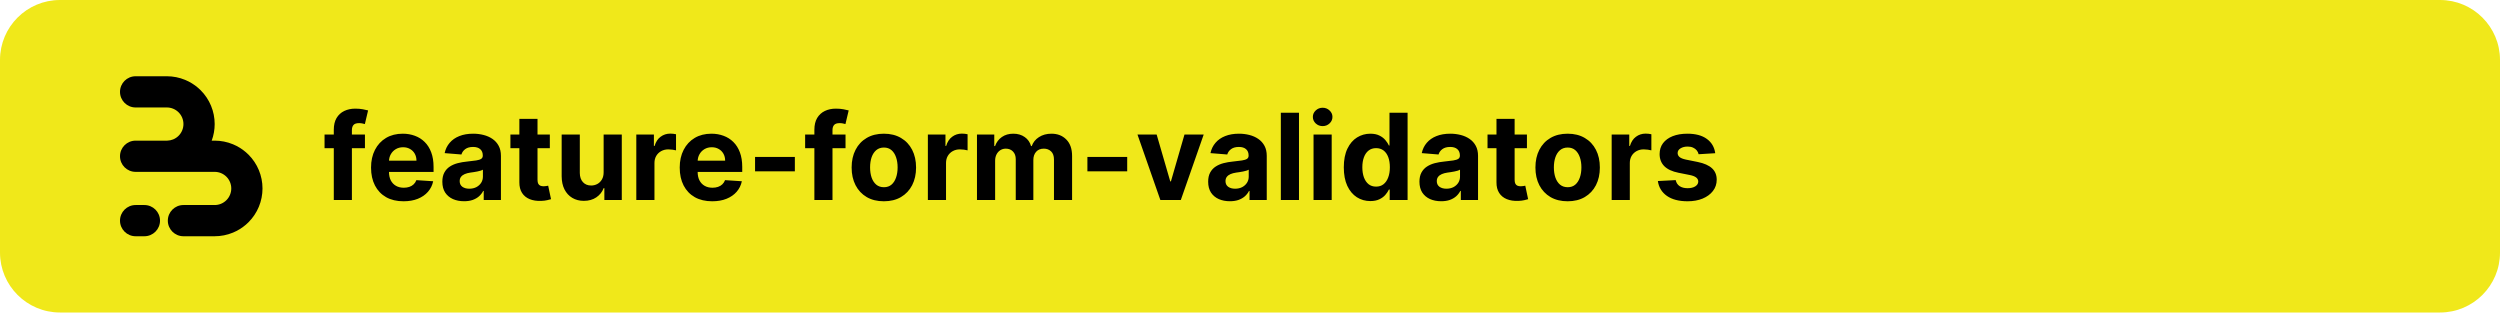
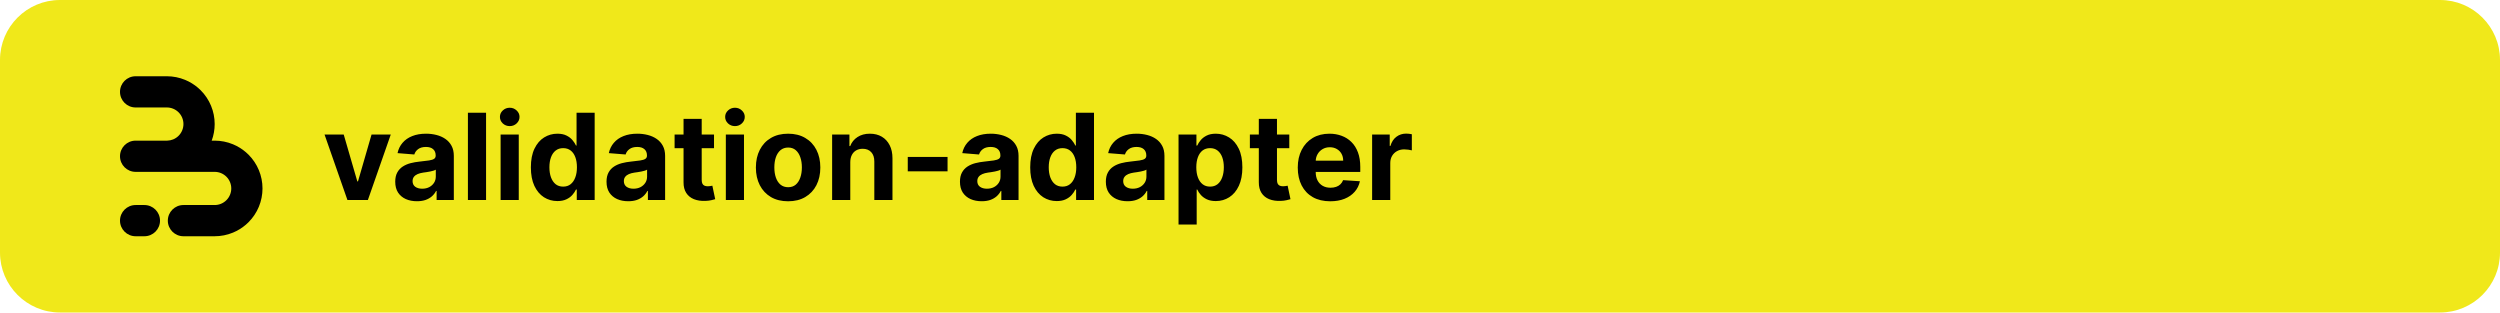
<svg xmlns="http://www.w3.org/2000/svg" width="2000" height="250" viewBox="0 0 2000 250" fill="none">
  <rect width="2000" height="250" rx="48" fill="#F0E81A" />
  <path d="M148.121 63.911C151.892 65.473 155.384 67.625 158.466 70.282C159.177 70.895 159.867 71.535 160.534 72.201C164.086 75.753 166.905 79.969 168.827 84.609C170.75 89.249 171.74 94.222 171.74 99.244C171.74 103.776 170.934 108.269 169.363 112.512H171.74C176.764 112.512 181.739 113.501 186.381 115.423C190.153 116.985 193.644 119.137 196.726 121.794C197.438 122.407 198.127 123.047 198.794 123.714C202.347 127.265 205.165 131.481 207.088 136.121C209.01 140.761 210 145.734 210 150.756C210 155.778 209.01 160.751 207.088 165.391C205.165 170.031 202.347 174.247 198.794 177.799C198.127 178.465 197.438 179.105 196.726 179.718C193.644 182.375 190.152 184.527 186.381 186.089C181.739 188.011 176.764 189 171.74 189H146.753C139.854 189 134.26 183.409 134.26 176.512C134.26 169.615 139.854 164.024 146.753 164.024H171.74L171.74 164.028C173.483 164.028 175.21 163.684 176.821 163.017C178.431 162.35 179.895 161.373 181.128 160.14C182.361 158.908 183.339 157.445 184.006 155.835C184.673 154.225 185.017 152.499 185.017 150.756C185.017 149.013 184.673 147.288 184.006 145.677C183.339 144.067 182.361 142.604 181.128 141.372C179.895 140.139 178.432 139.162 176.821 138.495C175.21 137.828 173.483 137.485 171.74 137.485V137.488H108.493C101.593 137.488 96 131.897 96 125C96 118.103 101.593 112.512 108.493 112.512H133.767C135.413 112.477 137.038 112.135 138.56 111.505C140.171 110.838 141.635 109.861 142.868 108.628C144.101 107.396 145.079 105.933 145.746 104.323C146.413 102.713 146.757 100.987 146.757 99.244C146.757 97.501 146.413 95.775 145.746 94.165C145.079 92.555 144.101 91.092 142.868 89.86C141.635 88.627 140.171 87.65 138.56 86.983C136.95 86.316 135.223 85.972 133.479 85.972V85.976H108.493C101.593 85.976 96 80.385 96 73.488C96 66.591 101.593 61 108.493 61H133.479C138.504 61 143.479 61.989 148.121 63.911Z" fill="black" />
  <path d="M96 176.512C96 169.615 101.593 164.024 108.493 164.024H115.521C122.42 164.024 128.014 169.615 128.014 176.512C128.014 183.409 122.42 189 115.521 189H108.493C101.593 189 96 183.409 96 176.512Z" fill="black" />
-   <path d="M291.955 107.636V118.545H259.636V107.636H291.955ZM267.034 160V103.852C267.034 100.057 267.773 96.909 269.25 94.409C270.75 91.909 272.795 90.034 275.386 88.784C277.977 87.534 280.92 86.909 284.216 86.909C286.443 86.909 288.477 87.079 290.318 87.421C292.182 87.761 293.568 88.068 294.477 88.341L291.886 99.25C291.318 99.068 290.614 98.898 289.773 98.739C288.955 98.579 288.114 98.5 287.25 98.5C285.114 98.5 283.625 99 282.784 100C281.943 100.977 281.523 102.352 281.523 104.125V160H267.034ZM322.815 161.023C317.429 161.023 312.793 159.932 308.906 157.75C305.043 155.545 302.065 152.432 299.974 148.409C297.884 144.364 296.838 139.58 296.838 134.057C296.838 128.67 297.884 123.943 299.974 119.875C302.065 115.807 305.009 112.636 308.804 110.364C312.622 108.091 317.099 106.955 322.236 106.955C325.69 106.955 328.906 107.511 331.884 108.625C334.884 109.716 337.497 111.364 339.724 113.568C341.974 115.773 343.724 118.545 344.974 121.886C346.224 125.205 346.849 129.091 346.849 133.545V137.534H302.634V128.534H333.179C333.179 126.443 332.724 124.591 331.815 122.977C330.906 121.364 329.645 120.102 328.031 119.193C326.44 118.261 324.588 117.795 322.474 117.795C320.27 117.795 318.315 118.307 316.611 119.33C314.929 120.33 313.611 121.682 312.656 123.386C311.702 125.068 311.213 126.943 311.19 129.011V137.568C311.19 140.159 311.668 142.398 312.622 144.284C313.599 146.17 314.974 147.625 316.747 148.648C318.52 149.67 320.622 150.182 323.054 150.182C324.668 150.182 326.145 149.955 327.486 149.5C328.827 149.045 329.974 148.364 330.929 147.455C331.884 146.545 332.611 145.432 333.111 144.114L346.543 145C345.861 148.227 344.463 151.045 342.349 153.455C340.259 155.841 337.554 157.705 334.236 159.045C330.94 160.364 327.134 161.023 322.815 161.023ZM371.259 160.989C367.918 160.989 364.94 160.409 362.327 159.25C359.713 158.068 357.645 156.33 356.122 154.034C354.622 151.716 353.872 148.83 353.872 145.375C353.872 142.466 354.406 140.023 355.474 138.045C356.543 136.068 357.997 134.477 359.838 133.273C361.679 132.068 363.77 131.159 366.111 130.545C368.474 129.932 370.952 129.5 373.543 129.25C376.588 128.932 379.043 128.636 380.906 128.364C382.77 128.068 384.122 127.636 384.963 127.068C385.804 126.5 386.224 125.659 386.224 124.545V124.341C386.224 122.182 385.543 120.511 384.179 119.33C382.838 118.148 380.929 117.557 378.452 117.557C375.838 117.557 373.759 118.136 372.213 119.295C370.668 120.432 369.645 121.864 369.145 123.591L355.713 122.5C356.395 119.318 357.736 116.568 359.736 114.25C361.736 111.909 364.315 110.114 367.474 108.864C370.656 107.591 374.338 106.955 378.52 106.955C381.429 106.955 384.213 107.295 386.872 107.977C389.554 108.659 391.929 109.716 393.997 111.148C396.088 112.58 397.736 114.42 398.94 116.67C400.145 118.898 400.747 121.568 400.747 124.682V160H386.974V152.739H386.565C385.724 154.375 384.599 155.818 383.19 157.068C381.781 158.295 380.088 159.261 378.111 159.966C376.134 160.648 373.849 160.989 371.259 160.989ZM375.418 150.966C377.554 150.966 379.44 150.545 381.077 149.705C382.713 148.841 383.997 147.682 384.929 146.227C385.861 144.773 386.327 143.125 386.327 141.284V135.727C385.872 136.023 385.247 136.295 384.452 136.545C383.679 136.773 382.804 136.989 381.827 137.193C380.849 137.375 379.872 137.545 378.895 137.705C377.918 137.841 377.031 137.966 376.236 138.08C374.531 138.33 373.043 138.727 371.77 139.273C370.497 139.818 369.509 140.557 368.804 141.489C368.099 142.398 367.747 143.534 367.747 144.898C367.747 146.875 368.463 148.386 369.895 149.432C371.349 150.455 373.19 150.966 375.418 150.966ZM439.866 107.636V118.545H408.332V107.636H439.866ZM415.491 95.091H430.014V143.909C430.014 145.25 430.219 146.295 430.628 147.045C431.037 147.773 431.605 148.284 432.332 148.58C433.082 148.875 433.946 149.023 434.923 149.023C435.605 149.023 436.287 148.966 436.969 148.852C437.651 148.716 438.173 148.614 438.537 148.545L440.821 159.352C440.094 159.58 439.071 159.841 437.753 160.136C436.435 160.455 434.832 160.648 432.946 160.716C429.446 160.852 426.378 160.386 423.741 159.318C421.128 158.25 419.094 156.591 417.639 154.341C416.185 152.091 415.469 149.25 415.491 145.818V95.091ZM482.906 137.705V107.636H497.429V160H483.486V150.489H482.94C481.759 153.557 479.793 156.023 477.043 157.886C474.315 159.75 470.986 160.682 467.054 160.682C463.554 160.682 460.474 159.886 457.815 158.295C455.156 156.705 453.077 154.443 451.577 151.511C450.099 148.58 449.349 145.068 449.327 140.977V107.636H463.849V138.386C463.872 141.477 464.702 143.92 466.338 145.716C467.974 147.511 470.168 148.409 472.918 148.409C474.668 148.409 476.304 148.011 477.827 147.216C479.349 146.398 480.577 145.193 481.509 143.602C482.463 142.011 482.929 140.045 482.906 137.705ZM509.045 160V107.636H523.125V116.773H523.67C524.625 113.523 526.227 111.068 528.477 109.409C530.727 107.727 533.318 106.886 536.25 106.886C536.977 106.886 537.761 106.932 538.602 107.023C539.443 107.114 540.182 107.239 540.818 107.398V120.284C540.136 120.08 539.193 119.898 537.989 119.739C536.784 119.58 535.682 119.5 534.682 119.5C532.545 119.5 530.636 119.966 528.955 120.898C527.295 121.807 525.977 123.08 525 124.716C524.045 126.352 523.568 128.239 523.568 130.375V160H509.045ZM569.753 161.023C564.366 161.023 559.73 159.932 555.844 157.75C551.98 155.545 549.003 152.432 546.912 148.409C544.821 144.364 543.776 139.58 543.776 134.057C543.776 128.67 544.821 123.943 546.912 119.875C549.003 115.807 551.946 112.636 555.741 110.364C559.56 108.091 564.037 106.955 569.173 106.955C572.628 106.955 575.844 107.511 578.821 108.625C581.821 109.716 584.435 111.364 586.662 113.568C588.912 115.773 590.662 118.545 591.912 121.886C593.162 125.205 593.787 129.091 593.787 133.545V137.534H549.571V128.534H580.116C580.116 126.443 579.662 124.591 578.753 122.977C577.844 121.364 576.582 120.102 574.969 119.193C573.378 118.261 571.526 117.795 569.412 117.795C567.207 117.795 565.253 118.307 563.548 119.33C561.866 120.33 560.548 121.682 559.594 123.386C558.639 125.068 558.151 126.943 558.128 129.011V137.568C558.128 140.159 558.605 142.398 559.56 144.284C560.537 146.17 561.912 147.625 563.685 148.648C565.457 149.67 567.56 150.182 569.991 150.182C571.605 150.182 573.082 149.955 574.423 149.5C575.764 149.045 576.912 148.364 577.866 147.455C578.821 146.545 579.548 145.432 580.048 144.114L593.48 145C592.798 148.227 591.401 151.045 589.287 153.455C587.196 155.841 584.491 157.705 581.173 159.045C577.878 160.364 574.071 161.023 569.753 161.023ZM635.889 125.568V137.091H604.048V125.568H635.889ZM676.423 107.636V118.545H644.105V107.636H676.423ZM651.503 160V103.852C651.503 100.057 652.241 96.909 653.719 94.409C655.219 91.909 657.264 90.034 659.855 88.784C662.446 87.534 665.389 86.909 668.685 86.909C670.912 86.909 672.946 87.079 674.787 87.421C676.651 87.761 678.037 88.068 678.946 88.341L676.355 99.25C675.787 99.068 675.082 98.898 674.241 98.739C673.423 98.579 672.582 98.5 671.719 98.5C669.582 98.5 668.094 99 667.253 100C666.412 100.977 665.991 102.352 665.991 104.125V160H651.503ZM707.08 161.023C701.784 161.023 697.205 159.898 693.341 157.648C689.5 155.375 686.534 152.216 684.443 148.17C682.352 144.102 681.307 139.386 681.307 134.023C681.307 128.614 682.352 123.886 684.443 119.841C686.534 115.773 689.5 112.614 693.341 110.364C697.205 108.091 701.784 106.955 707.08 106.955C712.375 106.955 716.943 108.091 720.784 110.364C724.648 112.614 727.625 115.773 729.716 119.841C731.807 123.886 732.852 128.614 732.852 134.023C732.852 139.386 731.807 144.102 729.716 148.17C727.625 152.216 724.648 155.375 720.784 157.648C716.943 159.898 712.375 161.023 707.08 161.023ZM707.148 149.773C709.557 149.773 711.568 149.091 713.182 147.727C714.795 146.341 716.011 144.455 716.83 142.068C717.67 139.682 718.091 136.966 718.091 133.92C718.091 130.875 717.67 128.159 716.83 125.773C716.011 123.386 714.795 121.5 713.182 120.114C711.568 118.727 709.557 118.034 707.148 118.034C704.716 118.034 702.67 118.727 701.011 120.114C699.375 121.5 698.136 123.386 697.295 125.773C696.477 128.159 696.068 130.875 696.068 133.92C696.068 136.966 696.477 139.682 697.295 142.068C698.136 144.455 699.375 146.341 701.011 147.727C702.67 149.091 704.716 149.773 707.148 149.773ZM742.295 160V107.636H756.375V116.773H756.92C757.875 113.523 759.477 111.068 761.727 109.409C763.977 107.727 766.568 106.886 769.5 106.886C770.227 106.886 771.011 106.932 771.852 107.023C772.693 107.114 773.432 107.239 774.068 107.398V120.284C773.386 120.08 772.443 119.898 771.239 119.739C770.034 119.58 768.932 119.5 767.932 119.5C765.795 119.5 763.886 119.966 762.205 120.898C760.545 121.807 759.227 123.08 758.25 124.716C757.295 126.352 756.818 128.239 756.818 130.375V160H742.295ZM781.577 160V107.636H795.418V116.875H796.031C797.122 113.807 798.94 111.386 801.486 109.614C804.031 107.841 807.077 106.955 810.622 106.955C814.213 106.955 817.27 107.852 819.793 109.648C822.315 111.42 823.997 113.83 824.838 116.875H825.384C826.452 113.875 828.384 111.477 831.179 109.682C833.997 107.864 837.327 106.955 841.168 106.955C846.054 106.955 850.02 108.511 853.065 111.625C856.134 114.716 857.668 119.102 857.668 124.784V160H843.179V127.648C843.179 124.739 842.406 122.557 840.861 121.102C839.315 119.648 837.384 118.92 835.065 118.92C832.429 118.92 830.372 119.761 828.895 121.443C827.418 123.102 826.679 125.295 826.679 128.023V160H812.599V127.341C812.599 124.773 811.861 122.727 810.384 121.205C808.929 119.682 807.009 118.92 804.622 118.92C803.009 118.92 801.554 119.33 800.259 120.148C798.986 120.943 797.974 122.068 797.224 123.523C796.474 124.955 796.099 126.636 796.099 128.568V160H781.577ZM901.764 125.568V137.091H869.923V125.568H901.764ZM962.957 107.636L944.651 160H928.287L909.98 107.636H925.321L936.196 145.102H936.741L947.582 107.636H962.957ZM983.915 160.989C980.574 160.989 977.597 160.409 974.983 159.25C972.369 158.068 970.301 156.33 968.778 154.034C967.278 151.716 966.528 148.83 966.528 145.375C966.528 142.466 967.063 140.023 968.131 138.045C969.199 136.068 970.653 134.477 972.494 133.273C974.335 132.068 976.426 131.159 978.767 130.545C981.131 129.932 983.608 129.5 986.199 129.25C989.244 128.932 991.699 128.636 993.562 128.364C995.426 128.068 996.778 127.636 997.619 127.068C998.46 126.5 998.881 125.659 998.881 124.545V124.341C998.881 122.182 998.199 120.511 996.835 119.33C995.494 118.148 993.585 117.557 991.108 117.557C988.494 117.557 986.415 118.136 984.869 119.295C983.324 120.432 982.301 121.864 981.801 123.591L968.369 122.5C969.051 119.318 970.392 116.568 972.392 114.25C974.392 111.909 976.972 110.114 980.131 108.864C983.313 107.591 986.994 106.955 991.176 106.955C994.085 106.955 996.869 107.295 999.528 107.977C1002.21 108.659 1004.59 109.716 1006.65 111.148C1008.74 112.58 1010.39 114.42 1011.6 116.67C1012.8 118.898 1013.4 121.568 1013.4 124.682V160H999.631V152.739H999.222C998.381 154.375 997.256 155.818 995.847 157.068C994.438 158.295 992.744 159.261 990.767 159.966C988.79 160.648 986.506 160.989 983.915 160.989ZM988.074 150.966C990.21 150.966 992.097 150.545 993.733 149.705C995.369 148.841 996.653 147.682 997.585 146.227C998.517 144.773 998.983 143.125 998.983 141.284V135.727C998.528 136.023 997.903 136.295 997.108 136.545C996.335 136.773 995.46 136.989 994.483 137.193C993.506 137.375 992.528 137.545 991.551 137.705C990.574 137.841 989.688 137.966 988.892 138.08C987.188 138.33 985.699 138.727 984.426 139.273C983.153 139.818 982.165 140.557 981.46 141.489C980.756 142.398 980.403 143.534 980.403 144.898C980.403 146.875 981.119 148.386 982.551 149.432C984.006 150.455 985.847 150.966 988.074 150.966ZM1039.19 90.182V160H1024.67V90.182H1039.19ZM1050.83 160V107.636H1065.35V160H1050.83ZM1058.12 100.886C1055.96 100.886 1054.11 100.17 1052.57 98.739C1051.04 97.284 1050.28 95.546 1050.28 93.523C1050.28 91.523 1051.04 89.807 1052.57 88.375C1054.11 86.921 1055.96 86.193 1058.12 86.193C1060.28 86.193 1062.12 86.921 1063.64 88.375C1065.19 89.807 1065.96 91.523 1065.96 93.523C1065.96 95.546 1065.19 97.284 1063.64 98.739C1062.12 100.17 1060.28 100.886 1058.12 100.886ZM1096.28 160.852C1092.3 160.852 1088.7 159.83 1085.47 157.784C1082.27 155.716 1079.72 152.682 1077.84 148.682C1075.97 144.659 1075.04 139.727 1075.04 133.886C1075.04 127.886 1076.01 122.898 1077.94 118.92C1079.87 114.92 1082.44 111.932 1085.64 109.955C1088.87 107.955 1092.4 106.955 1096.24 106.955C1099.18 106.955 1101.62 107.455 1103.57 108.455C1105.55 109.432 1107.14 110.659 1108.35 112.136C1109.57 113.591 1110.51 115.023 1111.14 116.432H1111.59V90.182H1126.07V160H1111.76V151.614H1111.14C1110.46 153.068 1109.49 154.511 1108.24 155.943C1107.02 157.352 1105.41 158.523 1103.44 159.455C1101.48 160.386 1099.1 160.852 1096.28 160.852ZM1100.88 149.295C1103.22 149.295 1105.2 148.659 1106.81 147.386C1108.45 146.091 1109.7 144.284 1110.56 141.966C1111.45 139.648 1111.89 136.932 1111.89 133.818C1111.89 130.705 1111.46 128 1110.6 125.705C1109.73 123.409 1108.48 121.636 1106.85 120.386C1105.21 119.136 1103.22 118.511 1100.88 118.511C1098.49 118.511 1096.48 119.159 1094.85 120.455C1093.21 121.75 1091.97 123.545 1091.13 125.841C1090.29 128.136 1089.87 130.795 1089.87 133.818C1089.87 136.864 1090.29 139.557 1091.13 141.898C1091.99 144.216 1093.23 146.034 1094.85 147.352C1096.48 148.648 1098.49 149.295 1100.88 149.295ZM1152.95 160.989C1149.61 160.989 1146.63 160.409 1144.01 159.25C1141.4 158.068 1139.33 156.33 1137.81 154.034C1136.31 151.716 1135.56 148.83 1135.56 145.375C1135.56 142.466 1136.09 140.023 1137.16 138.045C1138.23 136.068 1139.68 134.477 1141.53 133.273C1143.37 132.068 1145.46 131.159 1147.8 130.545C1150.16 129.932 1152.64 129.5 1155.23 129.25C1158.28 128.932 1160.73 128.636 1162.59 128.364C1164.46 128.068 1165.81 127.636 1166.65 127.068C1167.49 126.5 1167.91 125.659 1167.91 124.545V124.341C1167.91 122.182 1167.23 120.511 1165.87 119.33C1164.53 118.148 1162.62 117.557 1160.14 117.557C1157.53 117.557 1155.45 118.136 1153.9 119.295C1152.36 120.432 1151.33 121.864 1150.83 123.591L1137.4 122.5C1138.08 119.318 1139.42 116.568 1141.42 114.25C1143.42 111.909 1146 110.114 1149.16 108.864C1152.34 107.591 1156.03 106.955 1160.21 106.955C1163.12 106.955 1165.9 107.295 1168.56 107.977C1171.24 108.659 1173.62 109.716 1175.68 111.148C1177.78 112.58 1179.42 114.42 1180.63 116.67C1181.83 118.898 1182.43 121.568 1182.43 124.682V160H1168.66V152.739H1168.25C1167.41 154.375 1166.29 155.818 1164.88 157.068C1163.47 158.295 1161.78 159.261 1159.8 159.966C1157.82 160.648 1155.54 160.989 1152.95 160.989ZM1157.11 150.966C1159.24 150.966 1161.13 150.545 1162.76 149.705C1164.4 148.841 1165.68 147.682 1166.62 146.227C1167.55 144.773 1168.01 143.125 1168.01 141.284V135.727C1167.56 136.023 1166.93 136.295 1166.14 136.545C1165.37 136.773 1164.49 136.989 1163.51 137.193C1162.54 137.375 1161.56 137.545 1160.58 137.705C1159.61 137.841 1158.72 137.966 1157.92 138.08C1156.22 138.33 1154.73 138.727 1153.46 139.273C1152.18 139.818 1151.2 140.557 1150.49 141.489C1149.79 142.398 1149.43 143.534 1149.43 144.898C1149.43 146.875 1150.15 148.386 1151.58 149.432C1153.04 150.455 1154.88 150.966 1157.11 150.966ZM1221.55 107.636V118.545H1190.02V107.636H1221.55ZM1197.18 95.091H1211.7V143.909C1211.7 145.25 1211.91 146.295 1212.32 147.045C1212.72 147.773 1213.29 148.284 1214.02 148.58C1214.77 148.875 1215.63 149.023 1216.61 149.023C1217.29 149.023 1217.97 148.966 1218.66 148.852C1219.34 148.716 1219.86 148.614 1220.22 148.545L1222.51 159.352C1221.78 159.58 1220.76 159.841 1219.44 160.136C1218.12 160.455 1216.52 160.648 1214.63 160.716C1211.13 160.852 1208.07 160.386 1205.43 159.318C1202.82 158.25 1200.78 156.591 1199.33 154.341C1197.87 152.091 1197.16 149.25 1197.18 145.818V95.091ZM1254.11 161.023C1248.82 161.023 1244.24 159.898 1240.37 157.648C1236.53 155.375 1233.57 152.216 1231.47 148.17C1229.38 144.102 1228.34 139.386 1228.34 134.023C1228.34 128.614 1229.38 123.886 1231.47 119.841C1233.57 115.773 1236.53 112.614 1240.37 110.364C1244.24 108.091 1248.82 106.955 1254.11 106.955C1259.41 106.955 1263.97 108.091 1267.82 110.364C1271.68 112.614 1274.66 115.773 1276.75 119.841C1278.84 123.886 1279.88 128.614 1279.88 134.023C1279.88 139.386 1278.84 144.102 1276.75 148.17C1274.66 152.216 1271.68 155.375 1267.82 157.648C1263.97 159.898 1259.41 161.023 1254.11 161.023ZM1254.18 149.773C1256.59 149.773 1258.6 149.091 1260.21 147.727C1261.83 146.341 1263.04 144.455 1263.86 142.068C1264.7 139.682 1265.12 136.966 1265.12 133.92C1265.12 130.875 1264.7 128.159 1263.86 125.773C1263.04 123.386 1261.83 121.5 1260.21 120.114C1258.6 118.727 1256.59 118.034 1254.18 118.034C1251.75 118.034 1249.7 118.727 1248.04 120.114C1246.41 121.5 1245.17 123.386 1244.33 125.773C1243.51 128.159 1243.1 130.875 1243.1 133.92C1243.1 136.966 1243.51 139.682 1244.33 142.068C1245.17 144.455 1246.41 146.341 1248.04 147.727C1249.7 149.091 1251.75 149.773 1254.18 149.773ZM1289.33 160V107.636H1303.41V116.773H1303.95C1304.91 113.523 1306.51 111.068 1308.76 109.409C1311.01 107.727 1313.6 106.886 1316.53 106.886C1317.26 106.886 1318.04 106.932 1318.88 107.023C1319.72 107.114 1320.46 107.239 1321.1 107.398V120.284C1320.42 120.08 1319.47 119.898 1318.27 119.739C1317.07 119.58 1315.96 119.5 1314.96 119.5C1312.83 119.5 1310.92 119.966 1309.24 120.898C1307.58 121.807 1306.26 123.08 1305.28 124.716C1304.33 126.352 1303.85 128.239 1303.85 130.375V160H1289.33ZM1372.18 122.568L1358.88 123.386C1358.65 122.25 1358.16 121.227 1357.41 120.318C1356.66 119.386 1355.68 118.648 1354.45 118.102C1353.24 117.534 1351.8 117.25 1350.12 117.25C1347.87 117.25 1345.97 117.727 1344.43 118.682C1342.88 119.614 1342.11 120.864 1342.11 122.432C1342.11 123.682 1342.61 124.739 1343.61 125.602C1344.61 126.466 1346.32 127.159 1348.76 127.682L1358.23 129.591C1363.32 130.636 1367.12 132.318 1369.62 134.636C1372.12 136.955 1373.37 140 1373.37 143.773C1373.37 147.205 1372.36 150.216 1370.34 152.807C1368.34 155.398 1365.59 157.42 1362.09 158.875C1358.61 160.307 1354.6 161.023 1350.05 161.023C1343.12 161.023 1337.6 159.58 1333.48 156.693C1329.39 153.784 1326.99 149.83 1326.29 144.83L1340.57 144.08C1341.01 146.193 1342.05 147.807 1343.71 148.92C1345.37 150.011 1347.49 150.557 1350.09 150.557C1352.63 150.557 1354.68 150.068 1356.22 149.091C1357.79 148.091 1358.59 146.807 1358.61 145.239C1358.59 143.92 1358.03 142.841 1356.94 142C1355.85 141.136 1354.16 140.477 1351.89 140.023L1342.82 138.216C1337.71 137.193 1333.9 135.42 1331.4 132.898C1328.93 130.375 1327.69 127.159 1327.69 123.25C1327.69 119.886 1328.6 116.989 1330.41 114.557C1332.26 112.125 1334.84 110.25 1338.15 108.932C1341.49 107.614 1345.4 106.955 1349.88 106.955C1356.49 106.955 1361.7 108.352 1365.49 111.148C1369.31 113.943 1371.54 117.75 1372.18 122.568Z" fill="black" />
+   <path d="M312.614 107.636L294.307 160H277.943L259.636 107.636H274.977L285.852 145.102H286.398L297.239 107.636H312.614ZM333.571 160.989C330.23 160.989 327.253 160.409 324.639 159.25C322.026 158.068 319.957 156.33 318.435 154.034C316.935 151.716 316.185 148.83 316.185 145.375C316.185 142.466 316.719 140.023 317.787 138.045C318.855 136.068 320.31 134.477 322.151 133.273C323.991 132.068 326.082 131.159 328.423 130.545C330.787 129.932 333.264 129.5 335.855 129.25C338.901 128.932 341.355 128.636 343.219 128.364C345.082 128.068 346.435 127.636 347.276 127.068C348.116 126.5 348.537 125.659 348.537 124.545V124.341C348.537 122.182 347.855 120.511 346.491 119.33C345.151 118.148 343.241 117.557 340.764 117.557C338.151 117.557 336.071 118.136 334.526 119.295C332.98 120.432 331.957 121.864 331.457 123.591L318.026 122.5C318.707 119.318 320.048 116.568 322.048 114.25C324.048 111.909 326.628 110.114 329.787 108.864C332.969 107.591 336.651 106.955 340.832 106.955C343.741 106.955 346.526 107.295 349.185 107.977C351.866 108.659 354.241 109.716 356.31 111.148C358.401 112.58 360.048 114.42 361.253 116.67C362.457 118.898 363.06 121.568 363.06 124.682V160H349.287V152.739H348.878C348.037 154.375 346.912 155.818 345.503 157.068C344.094 158.295 342.401 159.261 340.423 159.966C338.446 160.648 336.162 160.989 333.571 160.989ZM337.73 150.966C339.866 150.966 341.753 150.545 343.389 149.705C345.026 148.841 346.31 147.682 347.241 146.227C348.173 144.773 348.639 143.125 348.639 141.284V135.727C348.185 136.023 347.56 136.295 346.764 136.545C345.991 136.773 345.116 136.989 344.139 137.193C343.162 137.375 342.185 137.545 341.207 137.705C340.23 137.841 339.344 137.966 338.548 138.08C336.844 138.33 335.355 138.727 334.082 139.273C332.81 139.818 331.821 140.557 331.116 141.489C330.412 142.398 330.06 143.534 330.06 144.898C330.06 146.875 330.776 148.386 332.207 149.432C333.662 150.455 335.503 150.966 337.73 150.966ZM388.849 90.182V160H374.327V90.182H388.849ZM400.483 160V107.636H415.006V160H400.483ZM407.778 100.886C405.619 100.886 403.767 100.17 402.222 98.739C400.699 97.284 399.938 95.546 399.938 93.523C399.938 91.523 400.699 89.807 402.222 88.375C403.767 86.921 405.619 86.193 407.778 86.193C409.938 86.193 411.778 86.921 413.301 88.375C414.847 89.807 415.619 91.523 415.619 93.523C415.619 95.546 414.847 97.284 413.301 98.739C411.778 100.17 409.938 100.886 407.778 100.886ZM445.935 160.852C441.957 160.852 438.355 159.83 435.128 157.784C431.923 155.716 429.378 152.682 427.491 148.682C425.628 144.659 424.696 139.727 424.696 133.886C424.696 127.886 425.662 122.898 427.594 118.92C429.526 114.92 432.094 111.932 435.298 109.955C438.526 107.955 442.06 106.955 445.901 106.955C448.832 106.955 451.276 107.455 453.23 108.455C455.207 109.432 456.798 110.659 458.003 112.136C459.23 113.591 460.162 115.023 460.798 116.432H461.241V90.182H475.73V160H461.412V151.614H460.798C460.116 153.068 459.151 154.511 457.901 155.943C456.673 157.352 455.071 158.523 453.094 159.455C451.139 160.386 448.753 160.852 445.935 160.852ZM450.537 149.295C452.878 149.295 454.855 148.659 456.469 147.386C458.105 146.091 459.355 144.284 460.219 141.966C461.105 139.648 461.548 136.932 461.548 133.818C461.548 130.705 461.116 128 460.253 125.705C459.389 123.409 458.139 121.636 456.503 120.386C454.866 119.136 452.878 118.511 450.537 118.511C448.151 118.511 446.139 119.159 444.503 120.455C442.866 121.75 441.628 123.545 440.787 125.841C439.946 128.136 439.526 130.795 439.526 133.818C439.526 136.864 439.946 139.557 440.787 141.898C441.651 144.216 442.889 146.034 444.503 147.352C446.139 148.648 448.151 149.295 450.537 149.295ZM502.602 160.989C499.261 160.989 496.284 160.409 493.67 159.25C491.057 158.068 488.989 156.33 487.466 154.034C485.966 151.716 485.216 148.83 485.216 145.375C485.216 142.466 485.75 140.023 486.818 138.045C487.886 136.068 489.341 134.477 491.182 133.273C493.023 132.068 495.114 131.159 497.455 130.545C499.818 129.932 502.295 129.5 504.886 129.25C507.932 128.932 510.386 128.636 512.25 128.364C514.114 128.068 515.466 127.636 516.307 127.068C517.148 126.5 517.568 125.659 517.568 124.545V124.341C517.568 122.182 516.886 120.511 515.523 119.33C514.182 118.148 512.273 117.557 509.795 117.557C507.182 117.557 505.102 118.136 503.557 119.295C502.011 120.432 500.989 121.864 500.489 123.591L487.057 122.5C487.739 119.318 489.08 116.568 491.08 114.25C493.08 111.909 495.659 110.114 498.818 108.864C502 107.591 505.682 106.955 509.864 106.955C512.773 106.955 515.557 107.295 518.216 107.977C520.898 108.659 523.273 109.716 525.341 111.148C527.432 112.58 529.08 114.42 530.284 116.67C531.489 118.898 532.091 121.568 532.091 124.682V160H518.318V152.739H517.909C517.068 154.375 515.943 155.818 514.534 157.068C513.125 158.295 511.432 159.261 509.455 159.966C507.477 160.648 505.193 160.989 502.602 160.989ZM506.761 150.966C508.898 150.966 510.784 150.545 512.42 149.705C514.057 148.841 515.341 147.682 516.273 146.227C517.205 144.773 517.67 143.125 517.67 141.284V135.727C517.216 136.023 516.591 136.295 515.795 136.545C515.023 136.773 514.148 136.989 513.17 137.193C512.193 137.375 511.216 137.545 510.239 137.705C509.261 137.841 508.375 137.966 507.58 138.08C505.875 138.33 504.386 138.727 503.114 139.273C501.841 139.818 500.852 140.557 500.148 141.489C499.443 142.398 499.091 143.534 499.091 144.898C499.091 146.875 499.807 148.386 501.239 149.432C502.693 150.455 504.534 150.966 506.761 150.966ZM571.21 107.636V118.545H539.676V107.636H571.21ZM546.835 95.091H561.358V143.909C561.358 145.25 561.563 146.295 561.972 147.045C562.381 147.773 562.949 148.284 563.676 148.58C564.426 148.875 565.29 149.023 566.267 149.023C566.949 149.023 567.631 148.966 568.312 148.852C568.994 148.716 569.517 148.614 569.881 148.545L572.165 159.352C571.438 159.58 570.415 159.841 569.097 160.136C567.778 160.455 566.176 160.648 564.29 160.716C560.79 160.852 557.722 160.386 555.085 159.318C552.472 158.25 550.438 156.591 548.983 154.341C547.528 152.091 546.813 149.25 546.835 145.818V95.091ZM580.67 160V107.636H595.193V160H580.67ZM587.966 100.886C585.807 100.886 583.955 100.17 582.409 98.739C580.886 97.284 580.125 95.546 580.125 93.523C580.125 91.523 580.886 89.807 582.409 88.375C583.955 86.921 585.807 86.193 587.966 86.193C590.125 86.193 591.966 86.921 593.489 88.375C595.034 89.807 595.807 91.523 595.807 93.523C595.807 95.546 595.034 97.284 593.489 98.739C591.966 100.17 590.125 100.886 587.966 100.886ZM630.486 161.023C625.19 161.023 620.611 159.898 616.747 157.648C612.906 155.375 609.94 152.216 607.849 148.17C605.759 144.102 604.713 139.386 604.713 134.023C604.713 128.614 605.759 123.886 607.849 119.841C609.94 115.773 612.906 112.614 616.747 110.364C620.611 108.091 625.19 106.955 630.486 106.955C635.781 106.955 640.349 108.091 644.19 110.364C648.054 112.614 651.031 115.773 653.122 119.841C655.213 123.886 656.259 128.614 656.259 134.023C656.259 139.386 655.213 144.102 653.122 148.17C651.031 152.216 648.054 155.375 644.19 157.648C640.349 159.898 635.781 161.023 630.486 161.023ZM630.554 149.773C632.963 149.773 634.974 149.091 636.588 147.727C638.202 146.341 639.418 144.455 640.236 142.068C641.077 139.682 641.497 136.966 641.497 133.92C641.497 130.875 641.077 128.159 640.236 125.773C639.418 123.386 638.202 121.5 636.588 120.114C634.974 118.727 632.963 118.034 630.554 118.034C628.122 118.034 626.077 118.727 624.418 120.114C622.781 121.5 621.543 123.386 620.702 125.773C619.884 128.159 619.474 130.875 619.474 133.92C619.474 136.966 619.884 139.682 620.702 142.068C621.543 144.455 622.781 146.341 624.418 147.727C626.077 149.091 628.122 149.773 630.554 149.773ZM680.224 129.727V160H665.702V107.636H679.543V116.875H680.156C681.315 113.83 683.259 111.42 685.986 109.648C688.713 107.852 692.02 106.955 695.906 106.955C699.543 106.955 702.713 107.75 705.418 109.341C708.122 110.932 710.224 113.205 711.724 116.159C713.224 119.091 713.974 122.591 713.974 126.659V160H699.452V129.25C699.474 126.045 698.656 123.545 696.997 121.75C695.338 119.932 693.054 119.023 690.145 119.023C688.19 119.023 686.463 119.443 684.963 120.284C683.486 121.125 682.327 122.352 681.486 123.966C680.668 125.557 680.247 127.477 680.224 129.727ZM758.045 125.568V137.091H726.205V125.568H758.045ZM785.352 160.989C782.011 160.989 779.034 160.409 776.42 159.25C773.807 158.068 771.739 156.33 770.216 154.034C768.716 151.716 767.966 148.83 767.966 145.375C767.966 142.466 768.5 140.023 769.568 138.045C770.636 136.068 772.091 134.477 773.932 133.273C775.773 132.068 777.864 131.159 780.205 130.545C782.568 129.932 785.045 129.5 787.636 129.25C790.682 128.932 793.136 128.636 795 128.364C796.864 128.068 798.216 127.636 799.057 127.068C799.898 126.5 800.318 125.659 800.318 124.545V124.341C800.318 122.182 799.636 120.511 798.273 119.33C796.932 118.148 795.023 117.557 792.545 117.557C789.932 117.557 787.852 118.136 786.307 119.295C784.761 120.432 783.739 121.864 783.239 123.591L769.807 122.5C770.489 119.318 771.83 116.568 773.83 114.25C775.83 111.909 778.409 110.114 781.568 108.864C784.75 107.591 788.432 106.955 792.614 106.955C795.523 106.955 798.307 107.295 800.966 107.977C803.648 108.659 806.023 109.716 808.091 111.148C810.182 112.58 811.83 114.42 813.034 116.67C814.239 118.898 814.841 121.568 814.841 124.682V160H801.068V152.739H800.659C799.818 154.375 798.693 155.818 797.284 157.068C795.875 158.295 794.182 159.261 792.205 159.966C790.227 160.648 787.943 160.989 785.352 160.989ZM789.511 150.966C791.648 150.966 793.534 150.545 795.17 149.705C796.807 148.841 798.091 147.682 799.023 146.227C799.955 144.773 800.42 143.125 800.42 141.284V135.727C799.966 136.023 799.341 136.295 798.545 136.545C797.773 136.773 796.898 136.989 795.92 137.193C794.943 137.375 793.966 137.545 792.989 137.705C792.011 137.841 791.125 137.966 790.33 138.08C788.625 138.33 787.136 138.727 785.864 139.273C784.591 139.818 783.602 140.557 782.898 141.489C782.193 142.398 781.841 143.534 781.841 144.898C781.841 146.875 782.557 148.386 783.989 149.432C785.443 150.455 787.284 150.966 789.511 150.966ZM845.403 160.852C841.426 160.852 837.824 159.83 834.597 157.784C831.392 155.716 828.847 152.682 826.96 148.682C825.097 144.659 824.165 139.727 824.165 133.886C824.165 127.886 825.131 122.898 827.062 118.92C828.994 114.92 831.563 111.932 834.767 109.955C837.994 107.955 841.528 106.955 845.369 106.955C848.301 106.955 850.744 107.455 852.699 108.455C854.676 109.432 856.267 110.659 857.472 112.136C858.699 113.591 859.631 115.023 860.267 116.432H860.71V90.182H875.199V160H860.881V151.614H860.267C859.585 153.068 858.619 154.511 857.369 155.943C856.142 157.352 854.54 158.523 852.562 159.455C850.608 160.386 848.222 160.852 845.403 160.852ZM850.006 149.295C852.347 149.295 854.324 148.659 855.938 147.386C857.574 146.091 858.824 144.284 859.688 141.966C860.574 139.648 861.017 136.932 861.017 133.818C861.017 130.705 860.585 128 859.722 125.705C858.858 123.409 857.608 121.636 855.972 120.386C854.335 119.136 852.347 118.511 850.006 118.511C847.619 118.511 845.608 119.159 843.972 120.455C842.335 121.75 841.097 123.545 840.256 125.841C839.415 128.136 838.994 130.795 838.994 133.818C838.994 136.864 839.415 139.557 840.256 141.898C841.119 144.216 842.358 146.034 843.972 147.352C845.608 148.648 847.619 149.295 850.006 149.295ZM902.071 160.989C898.73 160.989 895.753 160.409 893.139 159.25C890.526 158.068 888.457 156.33 886.935 154.034C885.435 151.716 884.685 148.83 884.685 145.375C884.685 142.466 885.219 140.023 886.287 138.045C887.355 136.068 888.81 134.477 890.651 133.273C892.491 132.068 894.582 131.159 896.923 130.545C899.287 129.932 901.764 129.5 904.355 129.25C907.401 128.932 909.855 128.636 911.719 128.364C913.582 128.068 914.935 127.636 915.776 127.068C916.616 126.5 917.037 125.659 917.037 124.545V124.341C917.037 122.182 916.355 120.511 914.991 119.33C913.651 118.148 911.741 117.557 909.264 117.557C906.651 117.557 904.571 118.136 903.026 119.295C901.48 120.432 900.457 121.864 899.957 123.591L886.526 122.5C887.207 119.318 888.548 116.568 890.548 114.25C892.548 111.909 895.128 110.114 898.287 108.864C901.469 107.591 905.151 106.955 909.332 106.955C912.241 106.955 915.026 107.295 917.685 107.977C920.366 108.659 922.741 109.716 924.81 111.148C926.901 112.58 928.548 114.42 929.753 116.67C930.957 118.898 931.56 121.568 931.56 124.682V160H917.787V152.739H917.378C916.537 154.375 915.412 155.818 914.003 157.068C912.594 158.295 910.901 159.261 908.923 159.966C906.946 160.648 904.662 160.989 902.071 160.989ZM906.23 150.966C908.366 150.966 910.253 150.545 911.889 149.705C913.526 148.841 914.81 147.682 915.741 146.227C916.673 144.773 917.139 143.125 917.139 141.284V135.727C916.685 136.023 916.06 136.295 915.264 136.545C914.491 136.773 913.616 136.989 912.639 137.193C911.662 137.375 910.685 137.545 909.707 137.705C908.73 137.841 907.844 137.966 907.048 138.08C905.344 138.33 903.855 138.727 902.582 139.273C901.31 139.818 900.321 140.557 899.616 141.489C898.912 142.398 898.56 143.534 898.56 144.898C898.56 146.875 899.276 148.386 900.707 149.432C902.162 150.455 904.003 150.966 906.23 150.966ZM942.827 179.636V107.636H957.145V116.432H957.793C958.429 115.023 959.349 113.591 960.554 112.136C961.781 110.659 963.372 109.432 965.327 108.455C967.304 107.455 969.759 106.955 972.69 106.955C976.509 106.955 980.031 107.955 983.259 109.955C986.486 111.932 989.065 114.92 990.997 118.92C992.929 122.898 993.895 127.886 993.895 133.886C993.895 139.727 992.952 144.659 991.065 148.682C989.202 152.682 986.656 155.716 983.429 157.784C980.224 159.83 976.634 160.852 972.656 160.852C969.838 160.852 967.44 160.386 965.463 159.455C963.509 158.523 961.906 157.352 960.656 155.943C959.406 154.511 958.452 153.068 957.793 151.614H957.349V179.636H942.827ZM957.043 133.818C957.043 136.932 957.474 139.648 958.338 141.966C959.202 144.284 960.452 146.091 962.088 147.386C963.724 148.659 965.713 149.295 968.054 149.295C970.418 149.295 972.418 148.648 974.054 147.352C975.69 146.034 976.929 144.216 977.77 141.898C978.634 139.557 979.065 136.864 979.065 133.818C979.065 130.795 978.645 128.136 977.804 125.841C976.963 123.545 975.724 121.75 974.088 120.455C972.452 119.159 970.44 118.511 968.054 118.511C965.69 118.511 963.69 119.136 962.054 120.386C960.44 121.636 959.202 123.409 958.338 125.705C957.474 128 957.043 130.705 957.043 133.818ZM1031.43 107.636V118.545H999.895V107.636H1031.43ZM1007.05 95.091H1021.58V143.909C1021.58 145.25 1021.78 146.295 1022.19 147.045C1022.6 147.773 1023.17 148.284 1023.89 148.58C1024.64 148.875 1025.51 149.023 1026.49 149.023C1027.17 149.023 1027.85 148.966 1028.53 148.852C1029.21 148.716 1029.74 148.614 1030.1 148.545L1032.38 159.352C1031.66 159.58 1030.63 159.841 1029.32 160.136C1028 160.455 1026.39 160.648 1024.51 160.716C1021.01 160.852 1017.94 160.386 1015.3 159.318C1012.69 158.25 1010.66 156.591 1009.2 154.341C1007.75 152.091 1007.03 149.25 1007.05 145.818V95.091ZM1064.19 161.023C1058.8 161.023 1054.17 159.932 1050.28 157.75C1046.42 155.545 1043.44 152.432 1041.35 148.409C1039.26 144.364 1038.21 139.58 1038.21 134.057C1038.21 128.67 1039.26 123.943 1041.35 119.875C1043.44 115.807 1046.38 112.636 1050.18 110.364C1054 108.091 1058.47 106.955 1063.61 106.955C1067.07 106.955 1070.28 107.511 1073.26 108.625C1076.26 109.716 1078.87 111.364 1081.1 113.568C1083.35 115.773 1085.1 118.545 1086.35 121.886C1087.6 125.205 1088.22 129.091 1088.22 133.545V137.534H1044.01V128.534H1074.55C1074.55 126.443 1074.1 124.591 1073.19 122.977C1072.28 121.364 1071.02 120.102 1069.41 119.193C1067.82 118.261 1065.96 117.795 1063.85 117.795C1061.64 117.795 1059.69 118.307 1057.99 119.33C1056.3 120.33 1054.99 121.682 1054.03 123.386C1053.08 125.068 1052.59 126.943 1052.57 129.011V137.568C1052.57 140.159 1053.04 142.398 1054 144.284C1054.97 146.17 1056.35 147.625 1058.12 148.648C1059.89 149.67 1062 150.182 1064.43 150.182C1066.04 150.182 1067.52 149.955 1068.86 149.5C1070.2 149.045 1071.35 148.364 1072.3 147.455C1073.26 146.545 1073.99 145.432 1074.49 144.114L1087.92 145C1087.24 148.227 1085.84 151.045 1083.72 153.455C1081.63 155.841 1078.93 157.705 1075.61 159.045C1072.32 160.364 1068.51 161.023 1064.19 161.023ZM1097.7 160V107.636H1111.78V116.773H1112.33C1113.28 113.523 1114.88 111.068 1117.13 109.409C1119.38 107.727 1121.97 106.886 1124.91 106.886C1125.63 106.886 1126.42 106.932 1127.26 107.023C1128.1 107.114 1128.84 107.239 1129.47 107.398V120.284C1128.79 120.08 1127.85 119.898 1126.64 119.739C1125.44 119.58 1124.34 119.5 1123.34 119.5C1121.2 119.5 1119.29 119.966 1117.61 120.898C1115.95 121.807 1114.63 123.08 1113.66 124.716C1112.7 126.352 1112.22 128.239 1112.22 130.375V160H1097.7Z" fill="black" />
</svg>
